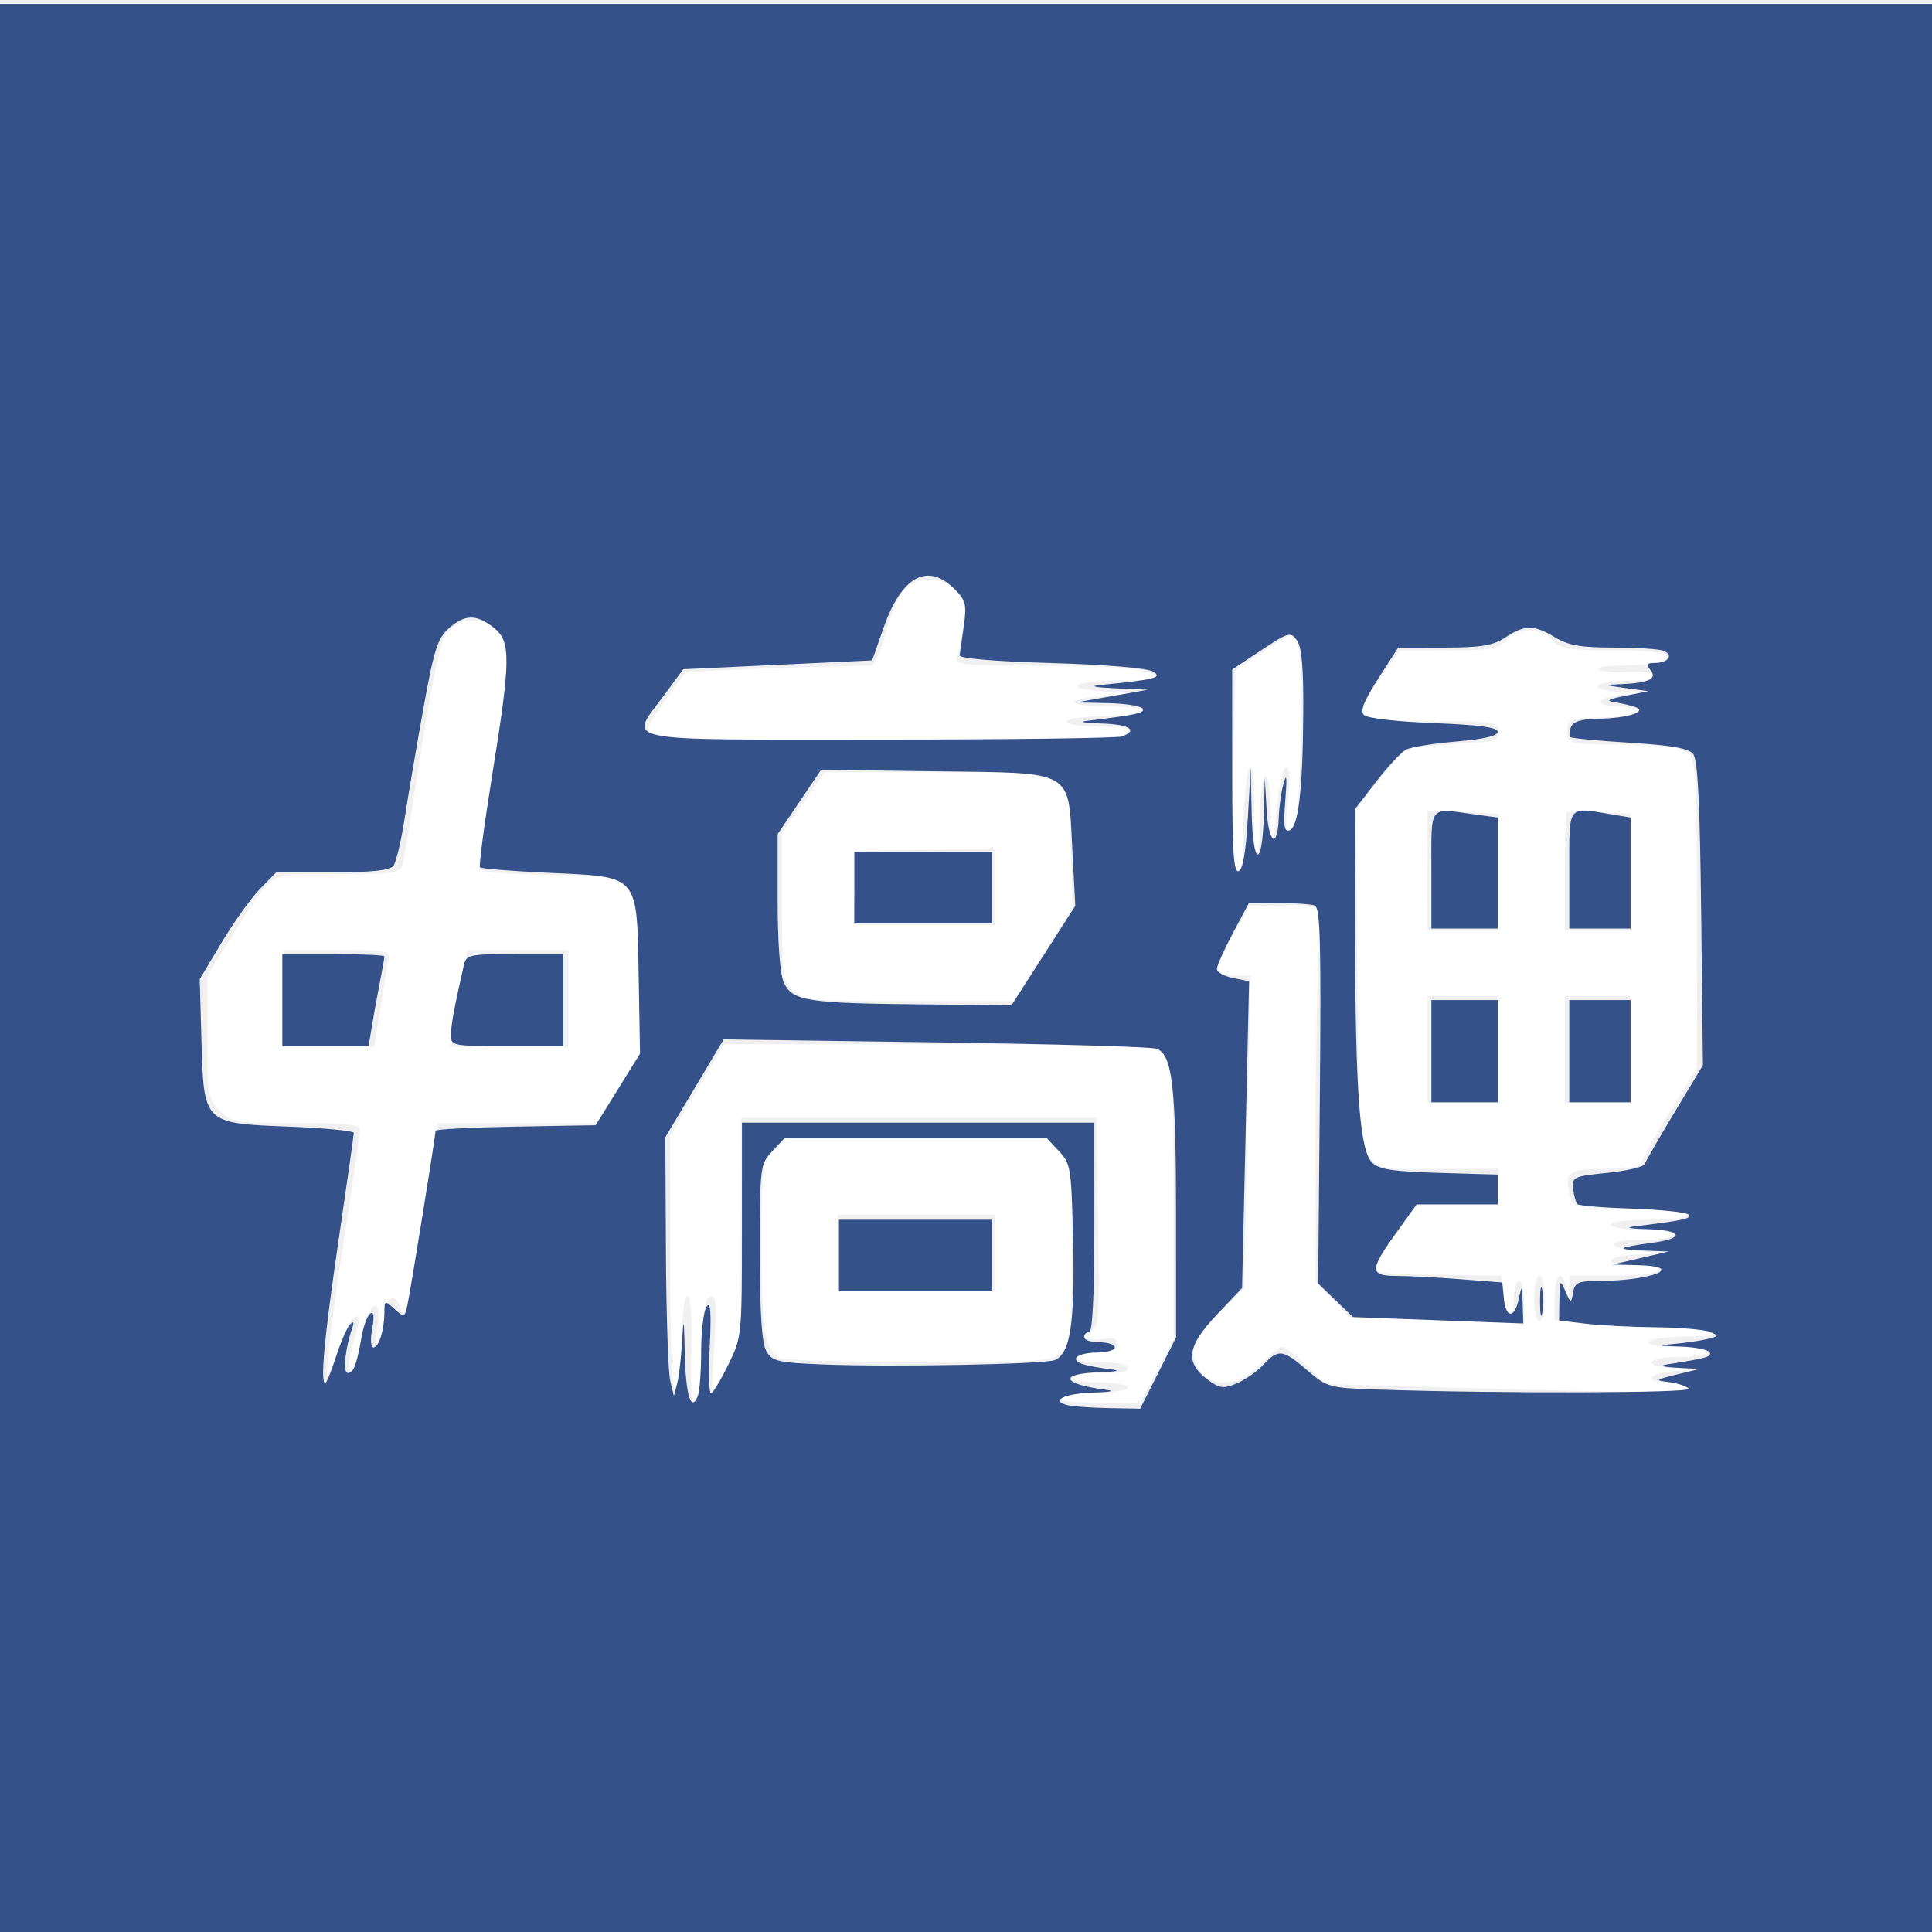
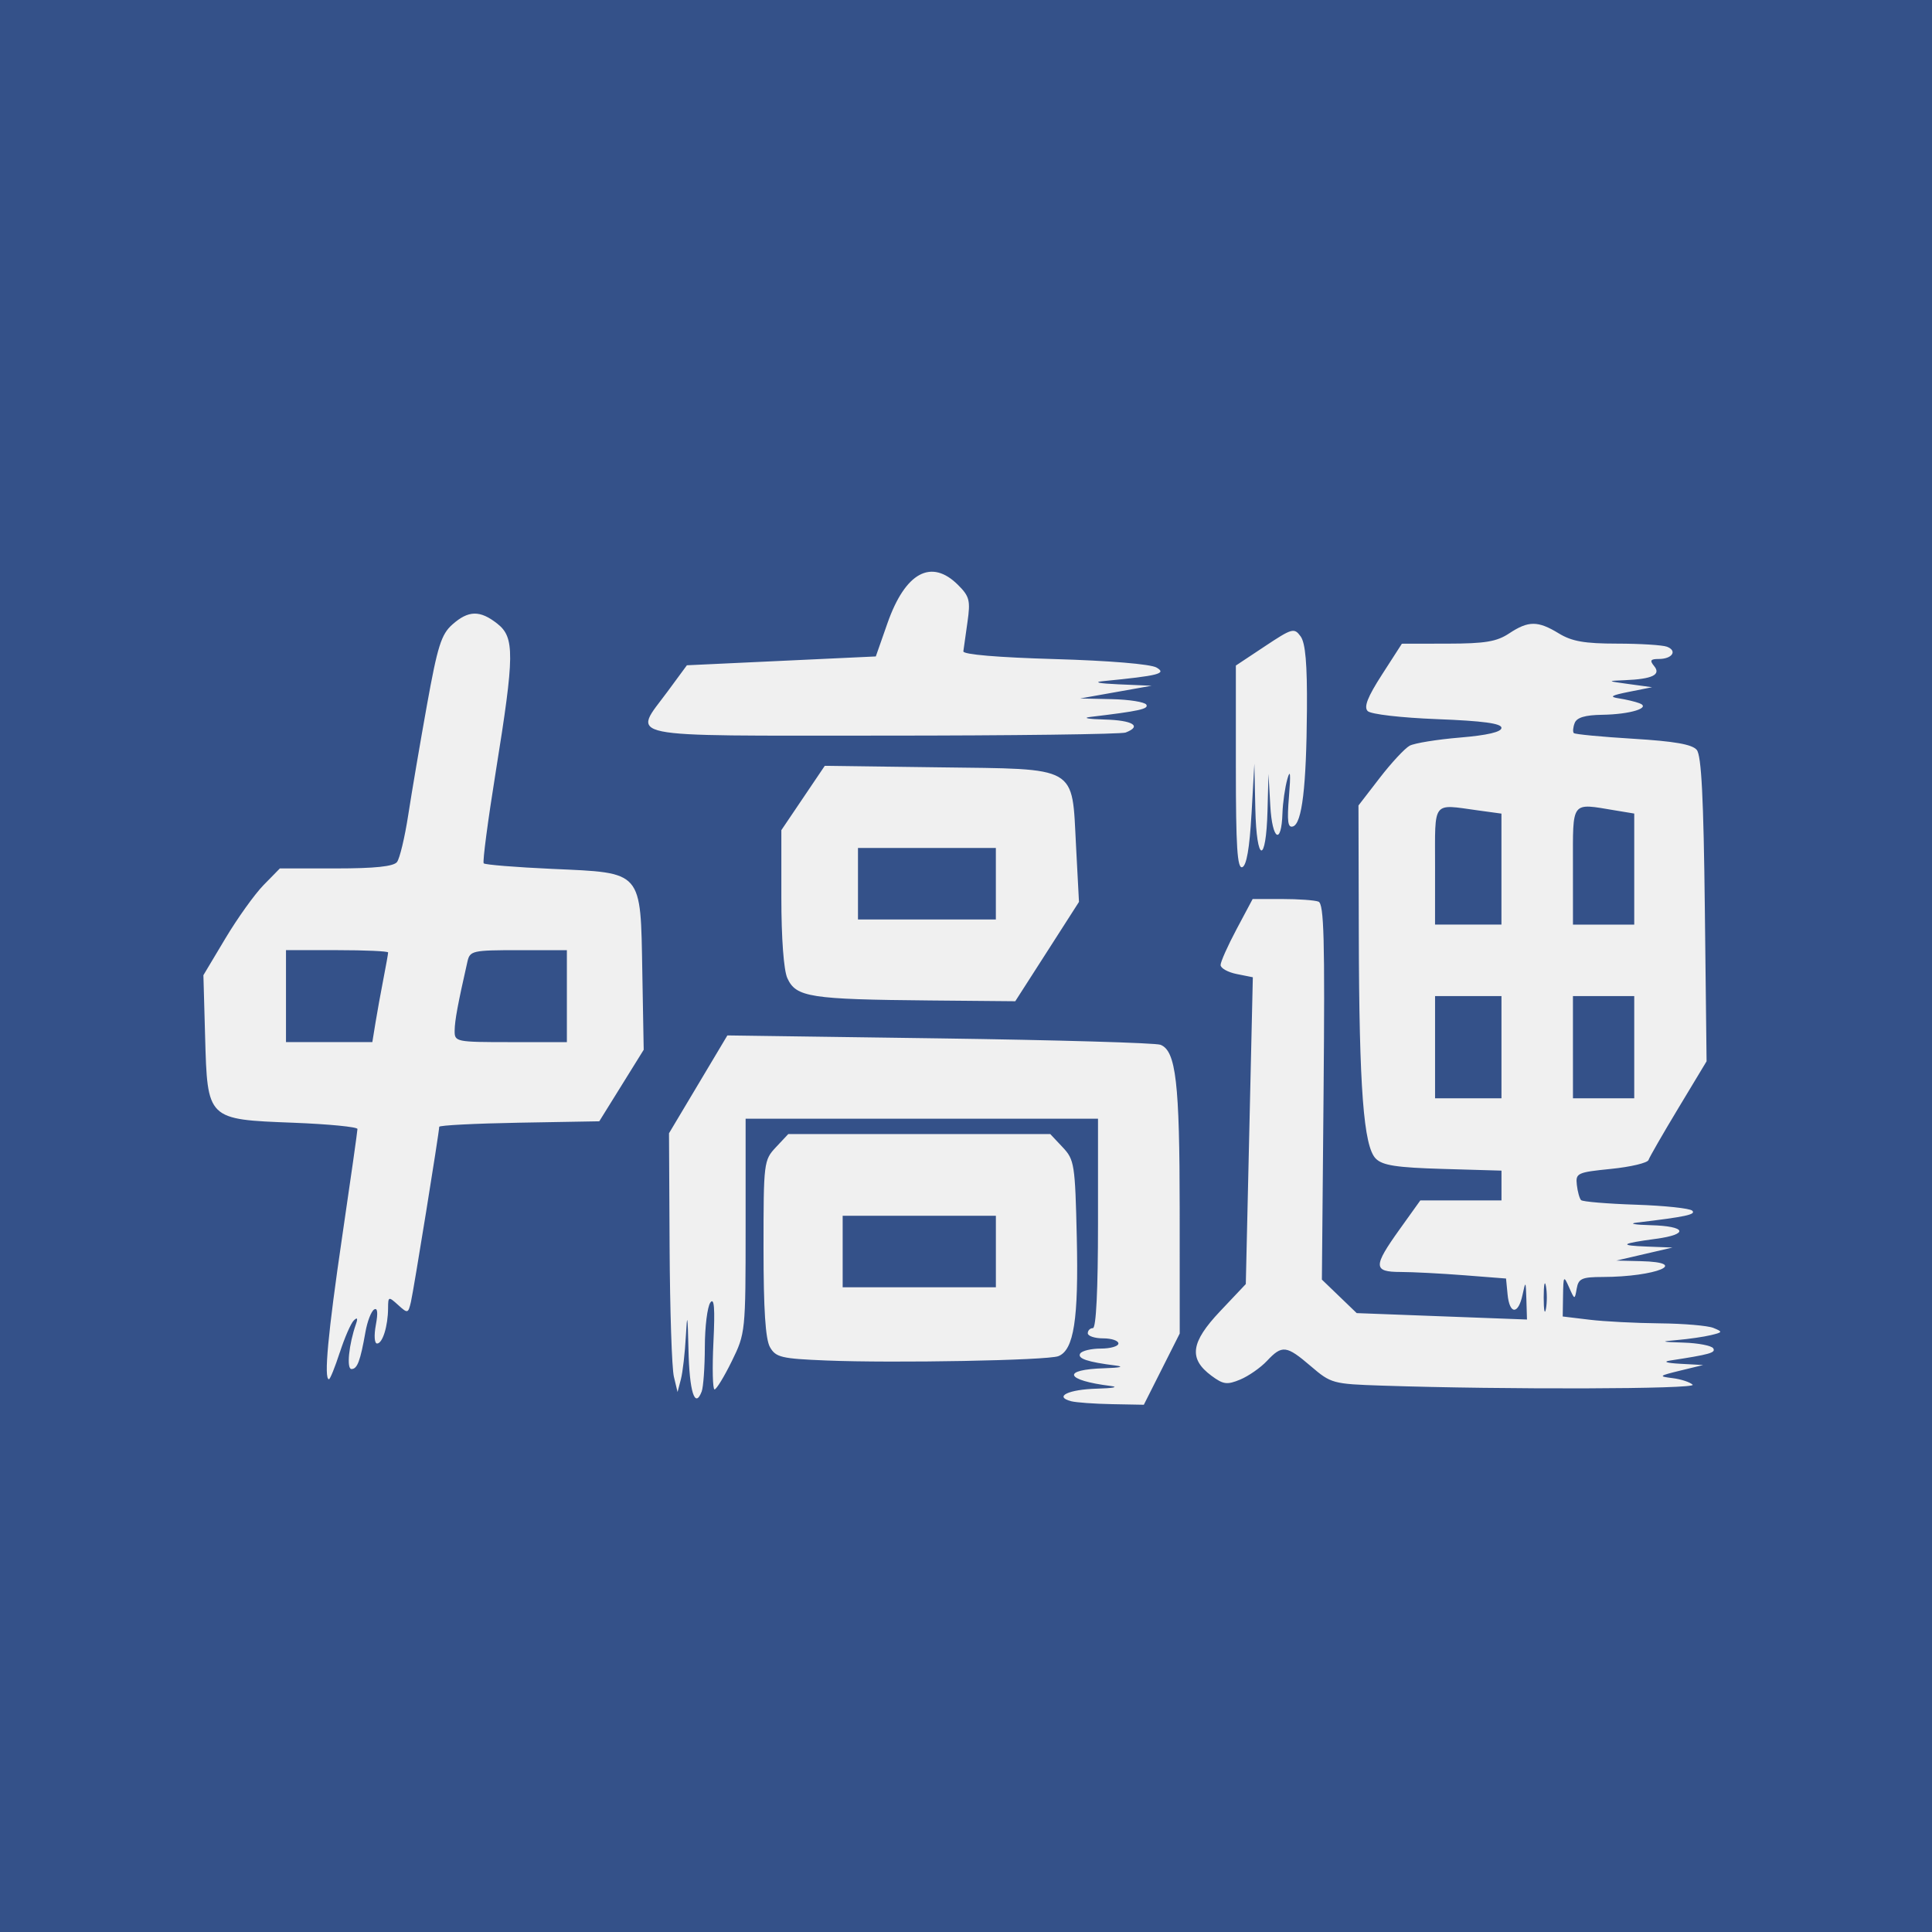
<svg xmlns="http://www.w3.org/2000/svg" id="svg10" viewBox="0 0 100.55 100.55" version="1.1" height="100.55mm" width="100.55mm">
  <defs id="defs14" />
-   <path id="path8" stroke-width=".265" fill="#fff" d="m35.971 70.292c0.056-1.638-0.013-2.764-0.173-2.844-0.165-0.083-0.293 0.843-0.34 2.457-0.046 1.575-0.176 2.528-0.331 2.432-0.153-0.094-0.253-2.781-0.25-6.69l0.005-6.533 2.808-4.763h11.132c10.575 0 11.159 0.025 11.688 0.504 0.539 0.488 0.557 0.726 0.564 7.673l0.007 7.169-1.735 3.303-2.198 2e-3c-1.399 1e-3 -2.139-0.094-2.035-0.262 0.09-0.146 0.93-0.265 1.868-0.265 0.96 0 1.704-0.116 1.704-0.265 0-0.147-0.711-0.265-1.603-0.265-0.882 0-1.538-0.105-1.459-0.234 0.079-0.128 0.652-0.238 1.272-0.243 1.694-0.014 1.79-0.031 1.79-0.317 0-0.146-0.662-0.265-1.471-0.265-0.913 0-1.409-0.1-1.307-0.265 0.09-0.146 0.633-0.265 1.206-0.265 0.755 0 1.043-0.111 1.043-0.401 0-0.298-0.199-0.366-0.778-0.264-0.835 0.147-1.374-0.254-0.609-0.454 0.421-0.11 0.454-0.579 0.383-5.586l-0.077-5.466h-18.5l-0.025 11.509-1.534 2.91 0.161-2.616c0.134-2.182 0.099-2.595-0.212-2.492-0.281 0.093-0.392 0.784-0.448 2.814-0.047 1.675-0.181 2.691-0.356 2.691-0.186 0-0.25-0.916-0.189-2.712zm39.303 1.915-6.297-0.18-0.99-0.967c-0.544-0.532-1.11-0.967-1.258-0.967-0.147 0-0.672 0.417-1.165 0.926-1.029 1.062-2.275 1.245-3.002 0.442-0.809-0.894-0.551-1.83 0.876-3.174l1.314-1.238 0.165-8.136 0.165-8.136h-0.802c-0.441 0-0.858-0.091-0.927-0.202-0.069-0.111 0.277-0.917 0.768-1.792l0.893-1.59 1.663-0.065c2.144-0.083 2.363 0.067 2.052 1.405-0.134 0.578-0.247 4.899-0.25 9.602l-0.006 8.55 1.767 1.873 9.081 0.286v-1.097c0-0.603-0.119-1.097-0.265-1.097s-0.265 0.441-0.265 0.979c0 1.197-0.48 0.873-0.577-0.388l-0.065-0.856-2.523-0.028c-3.399-0.038-3.904-0.073-4.117-0.286-0.1-0.1 0.373-0.904 1.052-1.786l1.234-1.604h4.202v-1.852h-3.134c-4.5 0-4.125 0.882-4.218-9.9l-0.076-8.787 1.267-1.625c1.145-1.47 1.368-1.631 2.325-1.682 0.582-0.032 1.237-0.084 1.455-0.116 0.218-0.032 0.843-0.072 1.389-0.087 0.806-0.023 0.992-0.127 0.992-0.557 0-0.5-0.176-0.529-3.153-0.529-3.188 0-3.99-0.115-3.99-0.573 0-0.139 0.446-0.895 0.992-1.681l0.992-1.429 2.539-0.01c2.195-9e-3 2.603-0.082 3.018-0.539 0.614-0.679 1.767-0.679 2.381 0 0.42 0.464 0.815 0.529 3.216 0.529 1.505 0 2.737 0.106 2.737 0.236 0 0.381-0.734 0.557-2.337 0.562-0.848 2e-3 -1.355 0.096-1.167 0.215 0.183 0.116 0.859 0.171 1.502 0.123 0.644-0.048 1.245 0.034 1.337 0.182 0.106 0.171-0.367 0.27-1.288 0.27-1.915 0-2.251 0.513-0.378 0.577l1.405 0.048-1.257 0.099c-1.439 0.113-1.72 0.599-0.346 0.599 0.501 0 0.981 0.114 1.067 0.253 0.092 0.149-0.632 0.285-1.77 0.331-1.845 0.075-1.927 0.105-1.927 0.724 0 0.635 0.043 0.647 2.381 0.686 3.347 0.055 3.485 0.074 3.95 0.539 0.359 0.359 0.416 1.489 0.416 8.342v7.927l-1.455 2.389c-0.8 1.314-1.455 2.501-1.455 2.638 0 0.137-0.821 0.249-1.824 0.249-1.954 0-2.182 0.16-1.89 1.323 0.181 0.722 0.075 0.702 4.045 0.762 1.17 0.018 2.05 0.145 2.05 0.296 0 0.153-0.838 0.265-1.984 0.265-1.147 0-1.984 0.112-1.984 0.265 0 0.149 0.755 0.265 1.735 0.265 1.09 0 1.675 0.099 1.572 0.265-0.09 0.146-0.895 0.265-1.788 0.265-1.933 0-1.783 0.447 0.201 0.598l1.323 0.1-1.521 0.048c-1.873 0.059-2.038 0.577-0.183 0.577 0.825 0 1.276 0.102 1.175 0.265-0.09 0.146-1.169 0.265-2.397 0.265h-2.233l-0.04 0.728-0.04 0.728-0.11-0.728c-0.174-1.15-0.604-0.847-0.604 0.427v1.155l1.228 0.168c0.675 0.092 2.431 0.17 3.903 0.172 1.471 2e-3 2.854 0.119 3.072 0.261 0.278 0.18-0.133 0.258-1.373 0.261-0.974 2e-3 -1.844 0.123-1.934 0.269-0.102 0.165 0.438 0.265 1.44 0.265 0.892 0 1.603 0.117 1.603 0.265 0 0.146-0.655 0.265-1.455 0.265-1.778 0-1.954 0.51-0.198 0.577l1.257 0.048-1.257 0.099c-1.448 0.114-1.716 0.599-0.331 0.599 0.509 0 0.926 0.119 0.926 0.265 0 0.288-2.33 0.288-12.515-3e-3zm5.107-4.627c0-0.655-0.119-1.191-0.265-1.191-0.146 0-0.265 0.536-0.265 1.191s0.119 1.191 0.265 1.191c0.146 0 0.265-0.536 0.265-1.191zm-2.381-12.965v-2.778h-3.704v5.556h3.704zm6.879 0v-2.778h-3.44v5.556h3.44zm-6.879-9.239v-3.021l-3.705-0.176 5.3e-4 3.109 5.29e-4 3.109h3.704v-3.021zm6.879 2e-3v-3.019l-1.61-0.09c-0.886-0.049-1.66-0.04-1.72 0.021-0.06 0.061-0.109 1.46-0.109 3.109v2.998h3.44v-3.019zm-67.84 26.283c-0.098-0.229 0.243-3.132 0.758-6.452s0.936-6.198 0.936-6.397c0-0.286-0.69-0.362-3.319-0.362-3.171 0-3.348-0.029-3.969-0.649-0.618-0.618-0.649-0.805-0.649-3.851v-3.202l1.369-2.168c2.113-3.345 1.673-3.094 5.413-3.094 3.166 0 3.265-0.018 3.397-0.595 0.075-0.327 0.503-2.977 0.953-5.887 0.45-2.91 0.988-5.558 1.196-5.883 0.721-1.127 2.418-1.093 3.175 0.064 0.374 0.571 0.339 1.077-0.419 5.999-0.455 2.957-0.884 5.573-0.954 5.814-0.113 0.389 0.285 0.448 3.611 0.529 4.939 0.121 4.749-0.091 4.749 5.3v3.959l-2.177 3.664h-8.3l-0.732 4.816c-0.403 2.649-0.803 4.932-0.89 5.072-0.087 0.141-0.257-0.01-0.377-0.336-0.297-0.804-0.751-0.454-0.756 0.583-0.002 0.464-0.131 1.023-0.286 1.241-0.209 0.295-0.242 0.108-0.125-0.728 0.094-0.673 0.051-1.125-0.106-1.125-0.263 0-0.364 0.301-0.745 2.229-0.113 0.571-0.341 1.084-0.508 1.14-0.215 0.072-0.194-0.309 0.071-1.304 0.454-1.705 0.45-1.604 0.058-1.474-0.177 0.059-0.518 0.873-0.758 1.808-0.28 1.093-0.5 1.552-0.614 1.284zm2.741-19.097c0.165-1.055 0.357-2.186 0.426-2.514 0.124-0.588 0.089-0.595-2.658-0.595h-2.783v5.027h4.715zm9.802-0.595v-2.514h-5.248l-0.265 1.257c-0.146 0.691-0.348 1.822-0.449 2.514l-0.184 1.257h6.146zm10.954 18.715c-0.745-0.497-0.899-1.484-0.899-5.745 0-4.314 0.012-4.407 0.649-5.045l0.649-0.649h13.542l0.649 0.649c0.64 0.64 0.649 0.716 0.649 5.292 0 4.29-0.04 4.682-0.529 5.171-0.503 0.503-0.879 0.529-7.474 0.525-3.82-2e-3 -7.076-0.091-7.236-0.198zm11.271-5.486v-1.984h-8.202v3.969h8.202zm-10.533-13.636c-0.544-0.507-0.579-0.77-0.579-4.379v-3.839l2.221-3.149h5.86c7.253 0 6.828-0.249 6.956 4.077l0.088 2.964-3.086 4.859-5.44 3e-3c-5.112 3e-3 -5.475-0.029-6.019-0.536zm10.533-5.421v-1.992l-7.276 0.147-0.051 1.918-0.051 1.918h7.378zm12.376-0.848c-0.053-0.112-0.05-2.499 0.007-5.306l0.103-5.103 1.361-0.916c0.748-0.504 1.432-0.916 1.52-0.916 0.511 0 0.659 1.602 0.525 5.667-0.113 3.408-0.233 4.505-0.503 4.594-0.285 0.095-0.318-0.226-0.168-1.632 0.123-1.152 0.094-1.75-0.087-1.75-0.151 0-0.351 0.804-0.444 1.786-0.255 2.691-0.337 2.792-0.375 0.463-0.045-2.738-0.546-2.157-0.552 0.639-0.002 1.079-0.081 1.886-0.174 1.792s-0.146-1.185-0.116-2.425c0.035-1.449-0.046-2.255-0.227-2.255-0.235 0-0.462 3.675-0.305 4.941 0.045 0.366-0.424 0.716-0.565 0.421zm-30.348-6.931c-0.308-0.196-0.187-0.518 0.653-1.737 0.567-0.823 1.116-1.55 1.221-1.614 0.142-0.088 6.359-0.325 9.643-0.368 0.16-2e-3 0.506-0.796 0.768-1.764 0.262-0.968 0.696-1.98 0.965-2.249 0.659-0.659 1.942-0.623 2.639 0.073 0.466 0.466 0.537 0.771 0.416 1.786-0.081 0.673-0.227 1.432-0.326 1.687-0.167 0.43 0.156 0.464 4.545 0.475 3.423 9e-3 4.943 0.112 5.518 0.375 0.747 0.342 0.659 0.365-1.521 0.385-2.979 0.028-3.09 0.532-0.132 0.604l2.183 0.053-2.116 0.091c-2.737 0.118-3.311 0.596-0.715 0.596 1.094 0 1.905 0.113 1.905 0.265 0 0.153-0.838 0.265-1.984 0.265s-1.984 0.112-1.984 0.265c0 0.15 0.757 0.265 1.742 0.265 1.276 0 1.712 0.088 1.632 0.331-0.086 0.257-2.847 0.345-12.391 0.394-7.038 0.036-12.442-0.039-12.659-0.177z" />
-   <path id="path30" d="M -0.191,50.719 V 0.206 h 50.5 50.5 V 50.719 101.233 H 50.309 -0.191 Z m 60.464,20.744 0.934,-1.854 -0.002,-6.454 c -0.002,-6.609 -0.194,-8.26 -1,-8.574 -0.253,-0.099 -5.428,-0.248 -11.5,-0.333 l -11.04,-0.154 -1.519,2.546 -1.519,2.546 0.031,5.936 c 0.017,3.265 0.117,6.295 0.223,6.733 l 0.191,0.798 0.174,-0.665 c 0.096,-0.366 0.212,-1.382 0.259,-2.26 0.067,-1.255 0.095,-1.102 0.135,0.715 0.048,2.193 0.334,3.105 0.687,2.186 0.088,-0.23 0.163,-1.277 0.165,-2.325 0.002,-1.048 0.131,-2.085 0.285,-2.305 0.203,-0.288 0.248,0.285 0.162,2.06 -0.065,1.353 -0.039,2.459 0.058,2.459 0.097,0 0.501,-0.661 0.897,-1.468 0.713,-1.454 0.72,-1.521 0.72,-7.045 l 1.11e-4,-5.577 h 9.17 9.17 v 5.45 c 0,3.456 -0.097,5.45 -0.266,5.45 -0.146,0 -0.266,0.12 -0.266,0.266 0,0.146 0.359,0.266 0.797,0.266 0.439,0 0.797,0.12 0.797,0.266 0,0.146 -0.412,0.266 -0.915,0.266 -0.503,0 -0.986,0.116 -1.074,0.258 -0.16,0.26 0.38,0.442 1.856,0.626 0.46,0.057 0.214,0.116 -0.582,0.139 -2.269,0.066 -2.077,0.625 0.317,0.924 0.439,0.055 0.117,0.117 -0.715,0.139 -1.489,0.039 -2.264,0.415 -1.348,0.654 0.258,0.067 1.214,0.136 2.126,0.153 l 1.658,0.031 z m 27.632,0.811 c -0.139,-0.135 -0.611,-0.29 -1.05,-0.344 -0.745,-0.092 -0.719,-0.118 0.399,-0.391 L 88.45,71.248 87.254,71.183 c -0.697,-0.038 -0.919,-0.107 -0.532,-0.167 2.083,-0.32 2.393,-0.407 2.251,-0.637 -0.086,-0.139 -0.777,-0.273 -1.536,-0.297 -1.207,-0.039 -1.246,-0.056 -0.317,-0.137 0.585,-0.051 1.362,-0.164 1.728,-0.252 0.624,-0.149 0.632,-0.172 0.133,-0.376 -0.292,-0.119 -1.548,-0.226 -2.791,-0.238 -1.243,-0.012 -2.887,-0.096 -3.655,-0.189 l -1.395,-0.168 0.017,-1.093 c 0.016,-1.028 0.035,-1.053 0.312,-0.428 0.294,0.663 0.295,0.663 0.4,0.066 0.091,-0.52 0.269,-0.599 1.349,-0.601 2.791,-0.007 4.601,-0.762 1.975,-0.824 l -1.263,-0.03 1.462,-0.339 1.462,-0.339 -1.329,-0.051 c -1.492,-0.057 -1.38,-0.154 0.465,-0.403 1.744,-0.235 1.584,-0.661 -0.266,-0.709 -0.841,-0.022 -1.169,-0.083 -0.731,-0.135 2.558,-0.305 3.098,-0.421 2.889,-0.621 -0.127,-0.122 -1.448,-0.262 -2.934,-0.311 -1.487,-0.049 -2.77,-0.156 -2.852,-0.238 -0.082,-0.082 -0.181,-0.439 -0.221,-0.794 -0.069,-0.613 0.02,-0.654 1.783,-0.832 1.02,-0.103 1.896,-0.311 1.947,-0.462 0.05,-0.151 0.751,-1.369 1.557,-2.706 l 1.465,-2.431 -0.09,-7.904 c -0.066,-5.811 -0.178,-8.009 -0.421,-8.303 -0.24,-0.289 -1.157,-0.449 -3.308,-0.58 -1.637,-0.099 -3.028,-0.232 -3.09,-0.294 -0.062,-0.062 -0.043,-0.298 0.044,-0.524 0.11,-0.287 0.541,-0.416 1.428,-0.429 1.476,-0.022 2.577,-0.366 1.935,-0.604 -0.219,-0.082 -0.698,-0.195 -1.063,-0.251 -0.521,-0.08 -0.405,-0.154 0.532,-0.341 l 1.196,-0.239 -1.196,-0.163 c -1.16,-0.158 -1.167,-0.165 -0.221,-0.203 1.434,-0.059 1.899,-0.283 1.524,-0.736 -0.243,-0.293 -0.193,-0.368 0.243,-0.368 0.695,0 0.977,-0.424 0.424,-0.637 -0.23,-0.088 -1.396,-0.161 -2.59,-0.162 -1.701,-7.98e-4 -2.36,-0.116 -3.041,-0.532 -1.09,-0.665 -1.58,-0.665 -2.585,0.001 -0.646,0.428 -1.252,0.529 -3.19,0.532 l -2.392,0.004 -1.035,1.607 c -0.751,1.166 -0.955,1.687 -0.744,1.899 0.165,0.165 1.738,0.347 3.627,0.42 2.379,0.092 3.335,0.222 3.335,0.453 0,0.214 -0.735,0.386 -2.161,0.505 -1.188,0.099 -2.365,0.29 -2.615,0.423 -0.25,0.134 -0.952,0.888 -1.56,1.677 l -1.106,1.434 0.017,6.755 c 0.02,7.972 0.249,10.99 0.885,11.626 0.353,0.353 1.078,0.465 3.493,0.535 l 3.048,0.089 v 0.775 0.775 h -2.112 -2.112 l -1.078,1.506 c -1.385,1.935 -1.379,2.216 0.052,2.218 0.621,7.97e-4 2.11,0.078 3.308,0.171 l 2.179,0.17 0.08,0.826 c 0.102,1.052 0.555,1.068 0.777,0.028 0.161,-0.754 0.172,-0.741 0.202,0.241 l 0.031,1.039 -4.431,-0.167 -4.431,-0.167 -0.906,-0.872 -0.906,-0.872 0.088,-9.768 c 0.071,-7.95 0.022,-9.793 -0.266,-9.903 -0.195,-0.075 -1.045,-0.136 -1.89,-0.136 h -1.536 l -0.834,1.566 c -0.459,0.861 -0.834,1.702 -0.834,1.868 0,0.166 0.377,0.377 0.839,0.47 l 0.839,0.168 -0.183,7.984 -0.183,7.984 -1.338,1.415 c -1.531,1.619 -1.646,2.466 -0.456,3.351 0.621,0.461 0.817,0.488 1.502,0.204 0.433,-0.18 1.06,-0.616 1.392,-0.97 0.792,-0.843 1.011,-0.816 2.288,0.277 1.047,0.897 1.143,0.923 3.702,1.008 6.402,0.213 16.407,0.184 16.169,-0.047 z m -7.755,-4.54 c 0,-0.658 0.052,-0.927 0.115,-0.598 0.063,0.329 0.063,0.867 0,1.196 -0.063,0.329 -0.115,0.06 -0.115,-0.598 z M 74.496,54.707 v -2.659 h 1.728 1.728 v 2.659 2.659 H 76.224 74.496 Z m 7.176,0 v -2.659 h 1.595 1.595 v 2.659 2.659 h -1.595 -1.595 z m -7.176,-9.438 c 0,-3.435 -0.168,-3.216 2.222,-2.888 l 1.233,0.169 v 2.888 2.888 H 76.224 74.496 Z m 7.176,0 c 0,-3.434 -0.125,-3.27 2.193,-2.887 l 0.997,0.165 v 2.89 2.89 H 83.267 81.673 Z M 17.495,70.592 c 0.249,-0.768 0.575,-1.515 0.725,-1.662 0.184,-0.18 0.222,-0.121 0.116,0.181 -0.372,1.062 -0.501,2.345 -0.235,2.345 0.304,0 0.459,-0.411 0.728,-1.93 0.097,-0.55 0.3,-1.076 0.45,-1.168 0.179,-0.111 0.21,0.164 0.091,0.801 -0.103,0.55 -0.075,0.969 0.065,0.969 0.284,0 0.566,-0.905 0.571,-1.836 0.004,-0.617 0.022,-0.623 0.523,-0.17 0.5,0.453 0.524,0.447 0.666,-0.158 0.144,-0.616 1.473,-8.839 1.473,-9.115 0,-0.077 1.874,-0.173 4.165,-0.214 l 4.165,-0.073 1.156,-1.861 1.156,-1.861 -0.072,-4.047 c -0.095,-5.322 0.053,-5.153 -4.686,-5.367 -1.897,-0.086 -3.503,-0.216 -3.569,-0.289 -0.066,-0.073 0.218,-2.227 0.63,-4.785 0.979,-6.079 0.987,-6.973 0.075,-7.691 -0.9,-0.708 -1.499,-0.696 -2.337,0.047 -0.576,0.511 -0.769,1.124 -1.321,4.187 -0.355,1.974 -0.793,4.546 -0.973,5.716 -0.18,1.17 -0.444,2.276 -0.587,2.459 -0.18,0.23 -1.16,0.332 -3.178,0.332 h -2.918 L 13.529,46.266 c -0.465,0.475 -1.36,1.726 -1.989,2.778 l -1.144,1.914 0.089,3.197 c 0.121,4.332 0.097,4.309 4.588,4.482 1.838,0.071 3.341,0.218 3.341,0.326 0,0.109 -0.358,2.635 -0.797,5.614 -0.739,5.022 -0.96,7.41 -0.687,7.41 0.061,0 0.315,-0.628 0.564,-1.396 z M 14.693,52.049 v -2.393 h 2.658 c 1.462,0 2.658,0.054 2.658,0.12 0,0.066 -0.112,0.694 -0.249,1.396 -0.137,0.702 -0.322,1.725 -0.411,2.273 l -0.162,0.997 h -2.247 -2.247 z m 8.778,1.795 c 0.006,-0.526 0.166,-1.389 0.665,-3.589 0.129,-0.569 0.26,-0.598 2.656,-0.598 h 2.52 v 2.393 2.393 h -2.924 c -2.857,0 -2.924,-0.014 -2.917,-0.598 z m 31.421,16.942 c 0.806,-0.317 1.055,-1.919 0.958,-6.165 -0.088,-3.829 -0.123,-4.055 -0.736,-4.708 l -0.644,-0.686 h -6.818 -6.818 l -0.644,0.687 c -0.63,0.672 -0.644,0.787 -0.644,5.251 0,3.194 0.101,4.741 0.336,5.153 0.304,0.531 0.59,0.599 2.924,0.694 3.551,0.145 11.521,-0.004 12.087,-0.226 z M 43.664,65.342 v -1.861 h 3.987 3.987 v 1.861 1.861 h -3.987 -3.987 z m 10.642,-15.612 1.657,-2.585 -0.153,-2.908 c -0.223,-4.226 0.173,-4 -7.17,-4.096 l -5.907,-0.078 -1.13,1.674 -1.13,1.674 v 3.509 c 0,2.115 0.124,3.78 0.311,4.192 0.453,0.995 1.167,1.106 7.437,1.163 l 4.426,0.04 z M 44.462,46.2 v -1.861 h 3.588 3.588 v 1.861 1.861 h -3.588 -3.588 z m 20.481,-3.61 0.148,-2.637 0.051,2.342 c 0.062,2.84 0.559,2.919 0.634,0.102 l 0.051,-1.912 0.095,1.669 c 0.101,1.779 0.578,2.062 0.632,0.375 0.017,-0.54 0.132,-1.34 0.255,-1.779 0.154,-0.547 0.18,-0.267 0.085,0.892 -0.108,1.32 -0.062,1.664 0.21,1.574 0.469,-0.155 0.696,-2.057 0.724,-6.07 0.017,-2.387 -0.077,-3.477 -0.33,-3.822 -0.333,-0.455 -0.438,-0.426 -1.861,0.519 l -1.508,1.001 v 5.302 c 0,4.123 0.074,5.277 0.332,5.192 0.222,-0.073 0.381,-0.985 0.48,-2.747 z m -6.549,-4.261 c 0.868,-0.333 0.369,-0.638 -1.108,-0.676 -0.841,-0.022 -1.169,-0.083 -0.731,-0.135 2.542,-0.303 3.052,-0.415 2.913,-0.64 -0.085,-0.137 -0.894,-0.265 -1.799,-0.285 l -1.646,-0.036 1.861,-0.331 1.861,-0.331 -1.728,-0.074 c -1.003,-0.043 -1.338,-0.112 -0.797,-0.165 2.902,-0.285 3.323,-0.392 2.78,-0.708 -0.31,-0.18 -2.461,-0.359 -5.305,-0.441 -2.957,-0.085 -4.771,-0.239 -4.749,-0.403 0.019,-0.146 0.116,-0.832 0.215,-1.525 0.16,-1.118 0.106,-1.334 -0.488,-1.927 -1.392,-1.392 -2.749,-0.658 -3.677,1.99 l -0.606,1.728 -4.916,0.23 -4.916,0.23 -0.996,1.353 c -1.832,2.487 -2.701,2.308 11.208,2.308 6.713,0 12.394,-0.073 12.625,-0.161 z" style="fill:#345189;stroke-width:0.266;fill-opacity:1" />
+   <path id="path30" d="M 0,50.513 V 0 h 50.5 50.5 V 50.513 101.027 H 50.5 0 Z m 60.464,20.744 0.934,-1.854 -0.002,-6.454 c -0.002,-6.609 -0.194,-8.26 -1,-8.574 -0.253,-0.099 -5.428,-0.248 -11.5,-0.333 l -11.04,-0.154 -1.519,2.546 -1.519,2.546 0.031,5.936 c 0.017,3.265 0.117,6.295 0.223,6.733 l 0.191,0.798 0.174,-0.665 c 0.096,-0.366 0.212,-1.382 0.259,-2.26 0.067,-1.255 0.095,-1.102 0.135,0.715 0.048,2.193 0.334,3.105 0.687,2.186 0.088,-0.23 0.163,-1.277 0.165,-2.325 0.002,-1.048 0.131,-2.085 0.285,-2.305 0.203,-0.288 0.248,0.285 0.162,2.06 -0.065,1.353 -0.039,2.459 0.058,2.459 0.097,0 0.501,-0.661 0.897,-1.468 0.713,-1.454 0.72,-1.521 0.72,-7.045 l 1.11e-4,-5.577 h 9.17 9.17 v 5.45 c 0,3.456 -0.097,5.45 -0.266,5.45 -0.146,0 -0.266,0.12 -0.266,0.266 0,0.146 0.359,0.266 0.797,0.266 0.439,0 0.797,0.12 0.797,0.266 0,0.146 -0.412,0.266 -0.915,0.266 -0.503,0 -0.986,0.116 -1.074,0.258 -0.16,0.26 0.38,0.442 1.856,0.626 0.46,0.057 0.214,0.116 -0.582,0.139 -2.269,0.066 -2.077,0.625 0.317,0.924 0.439,0.055 0.117,0.117 -0.715,0.139 -1.489,0.039 -2.264,0.415 -1.348,0.654 0.258,0.067 1.214,0.136 2.126,0.153 l 1.658,0.031 z m 27.632,0.811 c -0.139,-0.135 -0.611,-0.29 -1.05,-0.344 -0.745,-0.092 -0.719,-0.118 0.399,-0.391 L 88.641,71.042 87.445,70.977 c -0.697,-0.038 -0.919,-0.107 -0.532,-0.167 2.083,-0.32 2.393,-0.407 2.251,-0.637 -0.086,-0.139 -0.777,-0.273 -1.536,-0.297 -1.207,-0.039 -1.246,-0.056 -0.317,-0.137 0.585,-0.051 1.362,-0.164 1.728,-0.252 0.624,-0.149 0.632,-0.172 0.133,-0.376 -0.292,-0.119 -1.548,-0.226 -2.791,-0.238 -1.243,-0.012 -2.887,-0.096 -3.655,-0.189 l -1.395,-0.168 0.017,-1.093 c 0.016,-1.028 0.035,-1.053 0.312,-0.428 0.294,0.663 0.295,0.663 0.4,0.066 0.091,-0.52 0.269,-0.599 1.349,-0.601 2.791,-0.007 4.601,-0.762 1.975,-0.824 l -1.263,-0.03 1.462,-0.339 1.462,-0.339 -1.329,-0.051 c -1.492,-0.057 -1.38,-0.154 0.465,-0.403 1.744,-0.235 1.584,-0.661 -0.266,-0.709 -0.841,-0.022 -1.169,-0.083 -0.731,-0.135 2.558,-0.305 3.098,-0.421 2.889,-0.621 -0.127,-0.122 -1.448,-0.262 -2.934,-0.311 -1.487,-0.049 -2.77,-0.156 -2.852,-0.238 -0.082,-0.082 -0.181,-0.439 -0.221,-0.794 -0.069,-0.613 0.02,-0.654 1.783,-0.832 1.02,-0.103 1.896,-0.311 1.947,-0.462 0.05,-0.151 0.751,-1.369 1.557,-2.706 l 1.465,-2.431 -0.09,-7.904 c -0.066,-5.811 -0.178,-8.009 -0.421,-8.303 -0.24,-0.289 -1.157,-0.449 -3.308,-0.58 -1.637,-0.099 -3.028,-0.232 -3.09,-0.294 -0.062,-0.062 -0.043,-0.298 0.044,-0.524 0.11,-0.287 0.541,-0.416 1.428,-0.429 1.476,-0.022 2.577,-0.366 1.935,-0.604 -0.219,-0.082 -0.698,-0.195 -1.063,-0.251 -0.521,-0.08 -0.405,-0.154 0.532,-0.341 l 1.196,-0.239 -1.196,-0.163 c -1.16,-0.158 -1.167,-0.165 -0.221,-0.203 1.434,-0.059 1.899,-0.283 1.524,-0.736 C 85.848,34.371 85.897,34.296 86.334,34.296 c 0.695,0 0.977,-0.424 0.424,-0.637 -0.23,-0.088 -1.396,-0.161 -2.59,-0.162 -1.701,-7.98e-4 -2.36,-0.116 -3.041,-0.532 -1.09,-0.665 -1.58,-0.665 -2.585,0.001 -0.646,0.428 -1.252,0.529 -3.19,0.532 l -2.392,0.004 -1.035,1.607 c -0.751,1.166 -0.955,1.687 -0.744,1.899 0.165,0.165 1.738,0.347 3.627,0.42 2.379,0.092 3.335,0.222 3.335,0.453 0,0.214 -0.735,0.386 -2.161,0.505 -1.188,0.099 -2.365,0.29 -2.615,0.423 -0.25,0.134 -0.952,0.888 -1.56,1.677 l -1.106,1.434 0.017,6.755 c 0.02,7.972 0.249,10.99 0.885,11.626 0.353,0.353 1.078,0.465 3.493,0.535 l 3.048,0.089 v 0.775 0.775 h -2.112 -2.112 l -1.078,1.506 c -1.385,1.935 -1.379,2.216 0.052,2.218 0.621,7.97e-4 2.11,0.078 3.308,0.171 l 2.179,0.17 0.08,0.826 c 0.102,1.052 0.555,1.068 0.777,0.028 0.161,-0.754 0.172,-0.741 0.202,0.241 l 0.031,1.039 -4.431,-0.167 -4.431,-0.167 -0.906,-0.872 -0.906,-0.872 0.088,-9.768 c 0.071,-7.95 0.022,-9.793 -0.266,-9.903 -0.195,-0.075 -1.045,-0.136 -1.89,-0.136 h -1.536 l -0.834,1.566 c -0.459,0.861 -0.834,1.702 -0.834,1.868 0,0.166 0.377,0.377 0.839,0.47 l 0.839,0.168 -0.183,7.984 -0.183,7.984 -1.338,1.415 c -1.531,1.619 -1.646,2.466 -0.456,3.351 0.621,0.461 0.817,0.488 1.502,0.204 0.433,-0.18 1.06,-0.616 1.392,-0.97 0.792,-0.843 1.011,-0.816 2.288,0.277 1.047,0.897 1.143,0.923 3.702,1.008 6.402,0.213 16.407,0.184 16.169,-0.047 z m -7.755,-4.54 c 0,-0.658 0.052,-0.927 0.115,-0.598 0.063,0.329 0.063,0.867 0,1.196 -0.063,0.329 -0.115,0.06 -0.115,-0.598 z M 74.687,54.501 v -2.659 h 1.728 1.728 v 2.659 2.659 h -1.728 -1.728 z m 7.176,0 v -2.659 h 1.595 1.595 v 2.659 2.659 H 83.459 81.864 Z m -7.176,-9.438 c 0,-3.435 -0.168,-3.216 2.222,-2.888 l 1.233,0.169 v 2.888 2.888 h -1.728 -1.728 z m 7.176,0 c 0,-3.434 -0.125,-3.27 2.193,-2.887 l 0.997,0.165 v 2.89 2.89 H 83.459 81.864 Z M 17.686,70.387 c 0.249,-0.768 0.575,-1.515 0.725,-1.662 0.184,-0.18 0.222,-0.121 0.116,0.181 -0.372,1.062 -0.501,2.345 -0.235,2.345 0.304,0 0.459,-0.411 0.728,-1.93 0.097,-0.55 0.3,-1.076 0.45,-1.168 0.179,-0.111 0.21,0.164 0.091,0.801 -0.103,0.55 -0.075,0.969 0.065,0.969 0.284,0 0.566,-0.905 0.571,-1.836 0.004,-0.617 0.022,-0.623 0.523,-0.17 0.5,0.453 0.524,0.447 0.666,-0.158 0.144,-0.616 1.473,-8.839 1.473,-9.115 0,-0.077 1.874,-0.173 4.165,-0.214 l 4.165,-0.073 1.156,-1.861 1.156,-1.861 -0.072,-4.047 c -0.095,-5.322 0.053,-5.153 -4.686,-5.367 -1.897,-0.086 -3.503,-0.216 -3.569,-0.289 -0.066,-0.073 0.218,-2.227 0.63,-4.785 0.979,-6.079 0.987,-6.973 0.075,-7.691 -0.9,-0.708 -1.499,-0.696 -2.337,0.047 -0.576,0.511 -0.769,1.124 -1.321,4.187 -0.355,1.974 -0.793,4.546 -0.973,5.716 -0.18,1.17 -0.444,2.276 -0.587,2.459 -0.18,0.23 -1.16,0.332 -3.178,0.332 h -2.918 l -0.846,0.864 c -0.465,0.475 -1.36,1.726 -1.989,2.778 l -1.144,1.914 0.089,3.197 c 0.121,4.332 0.097,4.309 4.588,4.482 1.838,0.071 3.341,0.218 3.341,0.326 0,0.109 -0.358,2.635 -0.797,5.614 -0.739,5.022 -0.96,7.41 -0.687,7.41 0.061,0 0.315,-0.628 0.564,-1.396 z M 14.884,51.843 v -2.393 h 2.658 c 1.462,0 2.658,0.054 2.658,0.12 0,0.066 -0.112,0.694 -0.249,1.396 -0.137,0.702 -0.322,1.725 -0.411,2.273 l -0.162,0.997 h -2.247 -2.247 z m 8.778,1.795 c 0.006,-0.526 0.166,-1.389 0.665,-3.589 0.129,-0.569 0.26,-0.598 2.656,-0.598 h 2.52 v 2.393 2.393 h -2.924 c -2.857,0 -2.924,-0.014 -2.917,-0.598 z m 31.421,16.942 C 55.889,70.263 56.138,68.661 56.041,64.415 55.954,60.586 55.918,60.359 55.305,59.707 L 54.66,59.021 H 47.842 41.025 l -0.644,0.687 c -0.63,0.672 -0.644,0.787 -0.644,5.251 0,3.194 0.101,4.741 0.336,5.153 0.304,0.531 0.59,0.599 2.924,0.694 3.551,0.145 11.521,-0.004 12.087,-0.226 z M 43.856,65.136 v -1.861 h 3.987 3.987 v 1.861 1.861 h -3.987 -3.987 z m 10.642,-15.612 1.657,-2.585 -0.153,-2.908 c -0.223,-4.226 0.173,-4 -7.17,-4.096 l -5.907,-0.078 -1.13,1.674 -1.13,1.674 v 3.509 c 0,2.115 0.124,3.78 0.311,4.192 0.453,0.995 1.167,1.106 7.437,1.163 l 4.426,0.04 z M 44.653,45.994 v -1.861 h 3.588 3.588 v 1.861 1.861 h -3.588 -3.588 z m 20.481,-3.61 0.148,-2.637 0.051,2.342 c 0.062,2.84 0.559,2.919 0.634,0.102 l 0.051,-1.912 0.095,1.669 c 0.101,1.779 0.578,2.062 0.632,0.375 0.017,-0.54 0.132,-1.34 0.255,-1.779 0.154,-0.547 0.18,-0.267 0.085,0.892 -0.108,1.32 -0.062,1.664 0.21,1.574 0.469,-0.155 0.696,-2.057 0.724,-6.07 0.017,-2.387 -0.077,-3.477 -0.33,-3.822 -0.333,-0.455 -0.438,-0.426 -1.861,0.519 l -1.508,1.001 v 5.302 c 0,4.123 0.074,5.277 0.332,5.192 0.222,-0.073 0.381,-0.985 0.48,-2.747 z m -6.549,-4.261 c 0.868,-0.333 0.369,-0.638 -1.108,-0.676 -0.841,-0.022 -1.169,-0.083 -0.731,-0.135 2.542,-0.303 3.052,-0.415 2.913,-0.64 -0.085,-0.137 -0.894,-0.265 -1.799,-0.285 l -1.646,-0.036 1.861,-0.331 1.861,-0.331 -1.728,-0.074 c -1.003,-0.043 -1.338,-0.112 -0.797,-0.165 2.902,-0.285 3.323,-0.392 2.78,-0.708 -0.31,-0.18 -2.461,-0.359 -5.305,-0.441 -2.957,-0.085 -4.771,-0.239 -4.749,-0.403 0.019,-0.146 0.116,-0.832 0.215,-1.525 0.16,-1.118 0.106,-1.334 -0.488,-1.927 -1.392,-1.392 -2.749,-0.658 -3.677,1.99 l -0.606,1.728 -4.916,0.23 -4.916,0.23 -0.996,1.353 c -1.832,2.487 -2.701,2.308 11.208,2.308 6.713,0 12.394,-0.073 12.625,-0.161 z" style="fill:#345189;fill-opacity:1;stroke-width:0.266" />
</svg>
